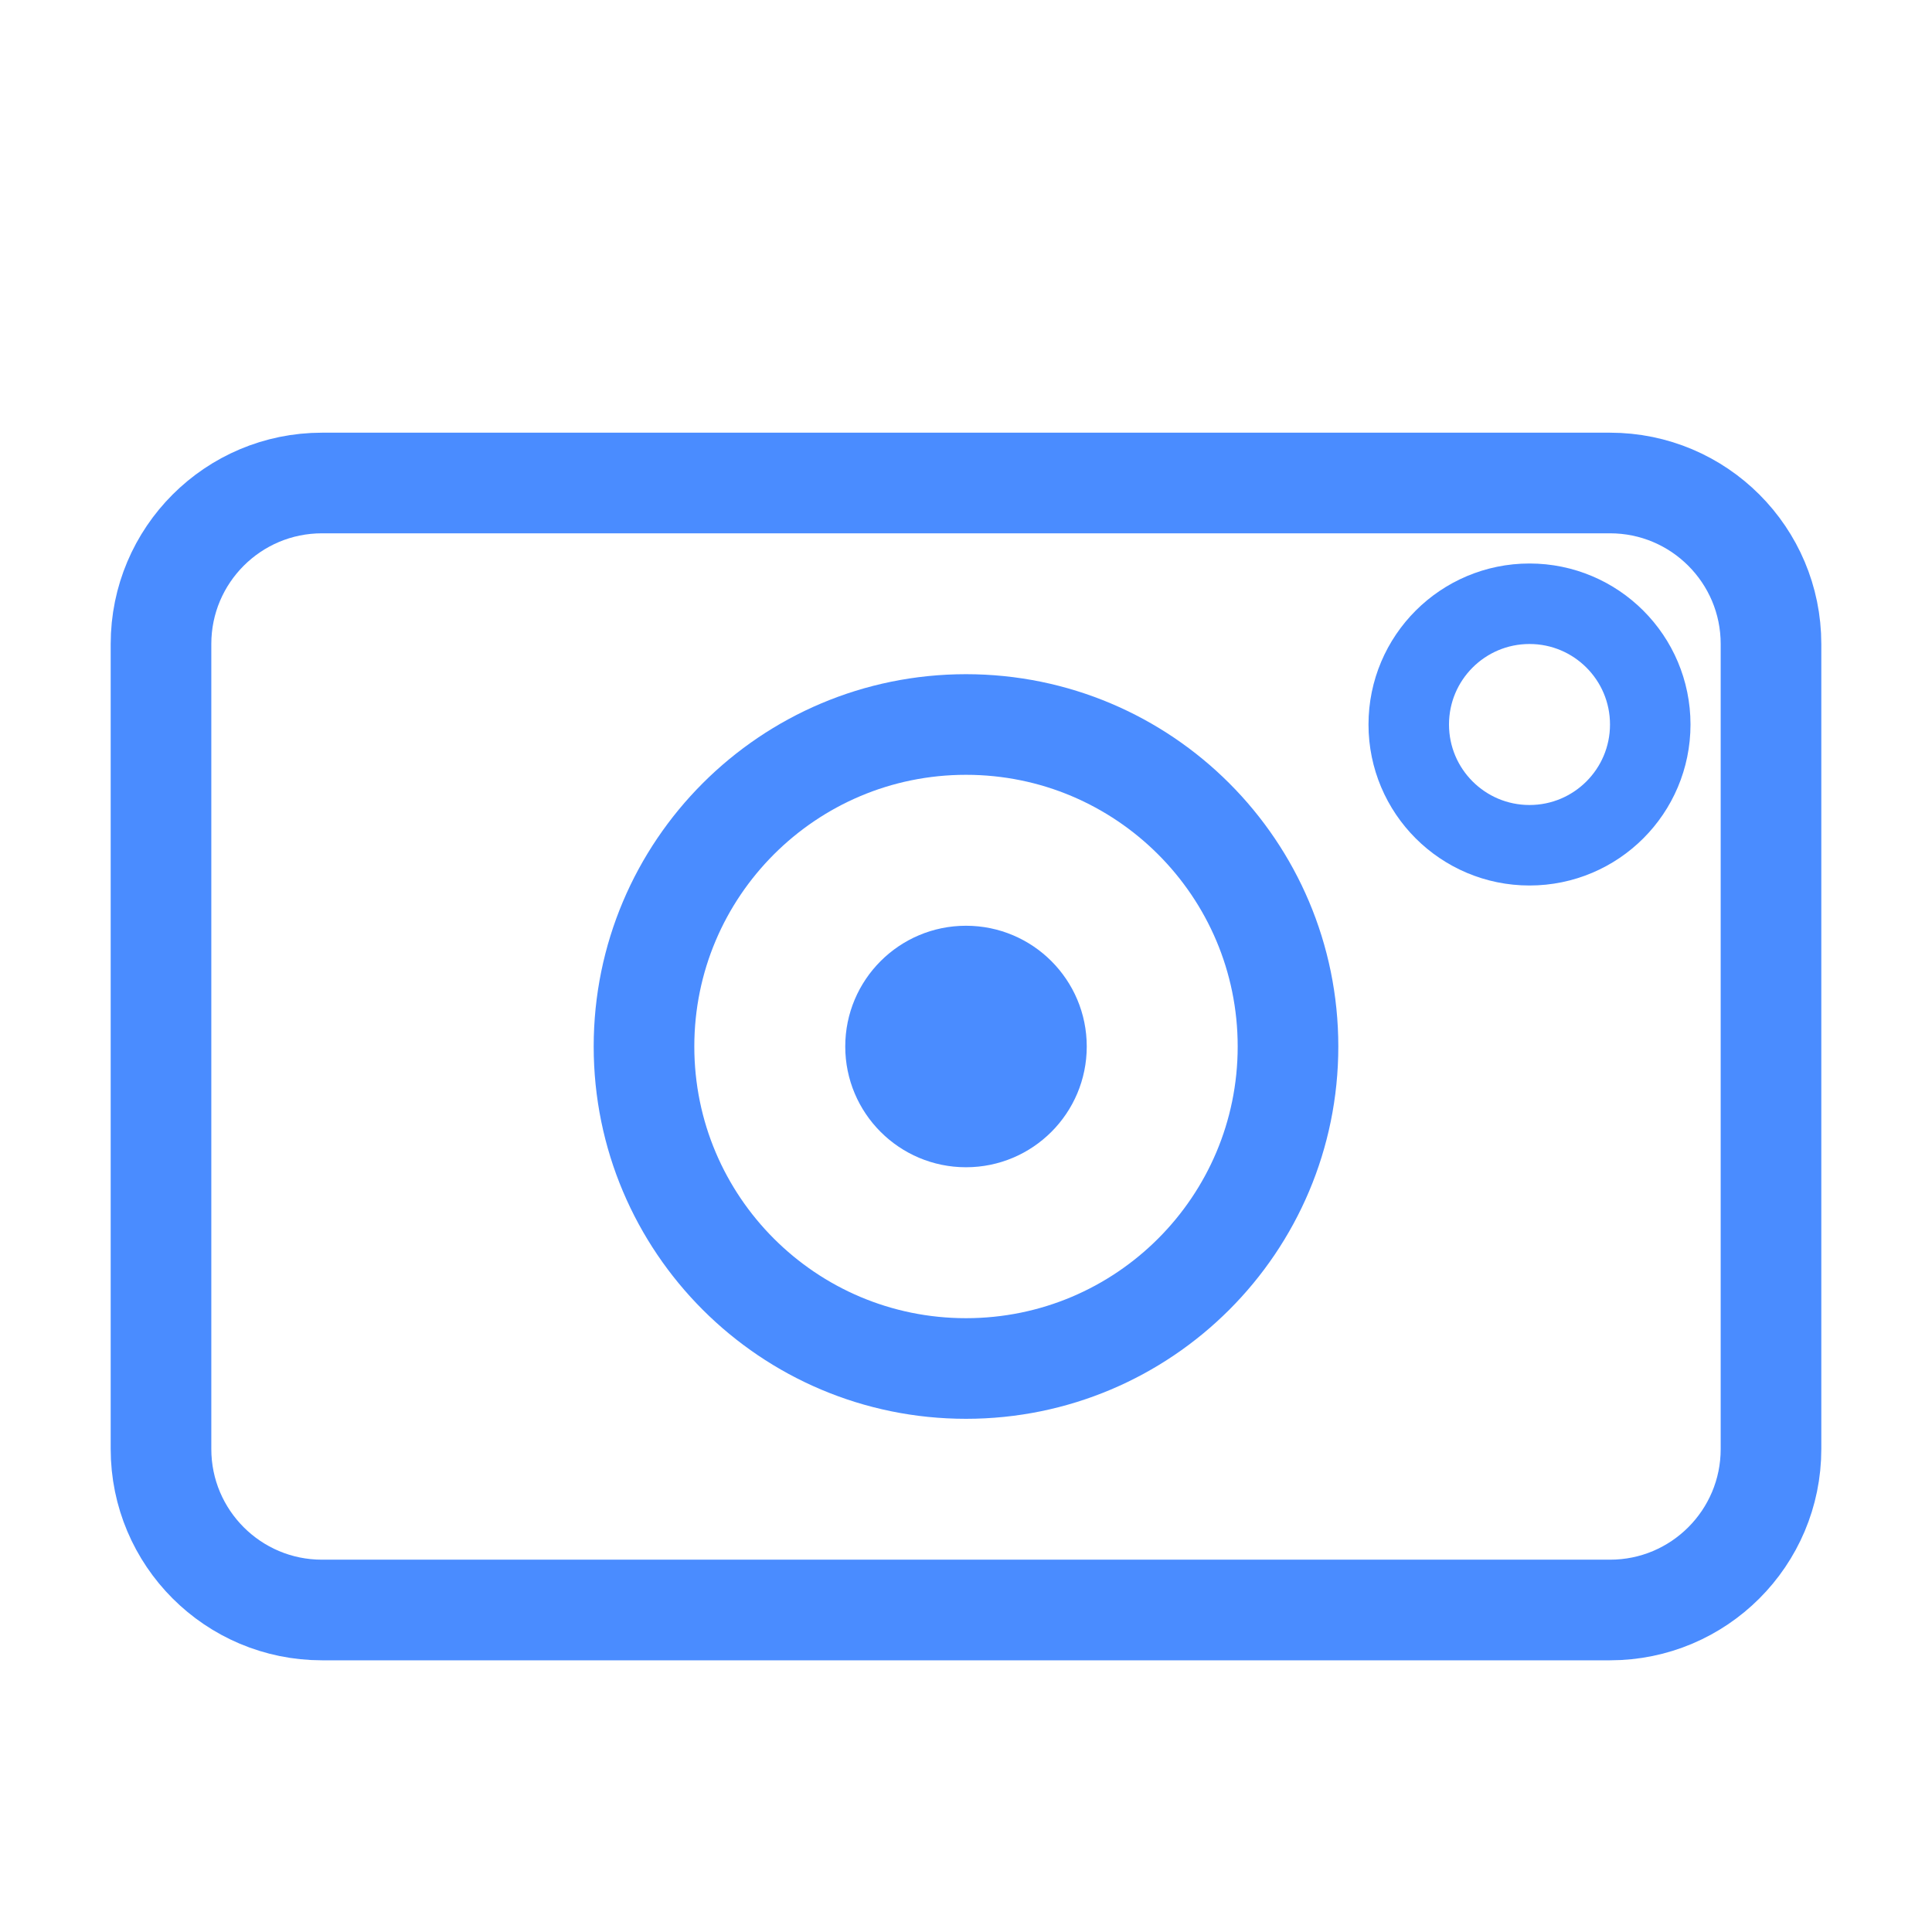
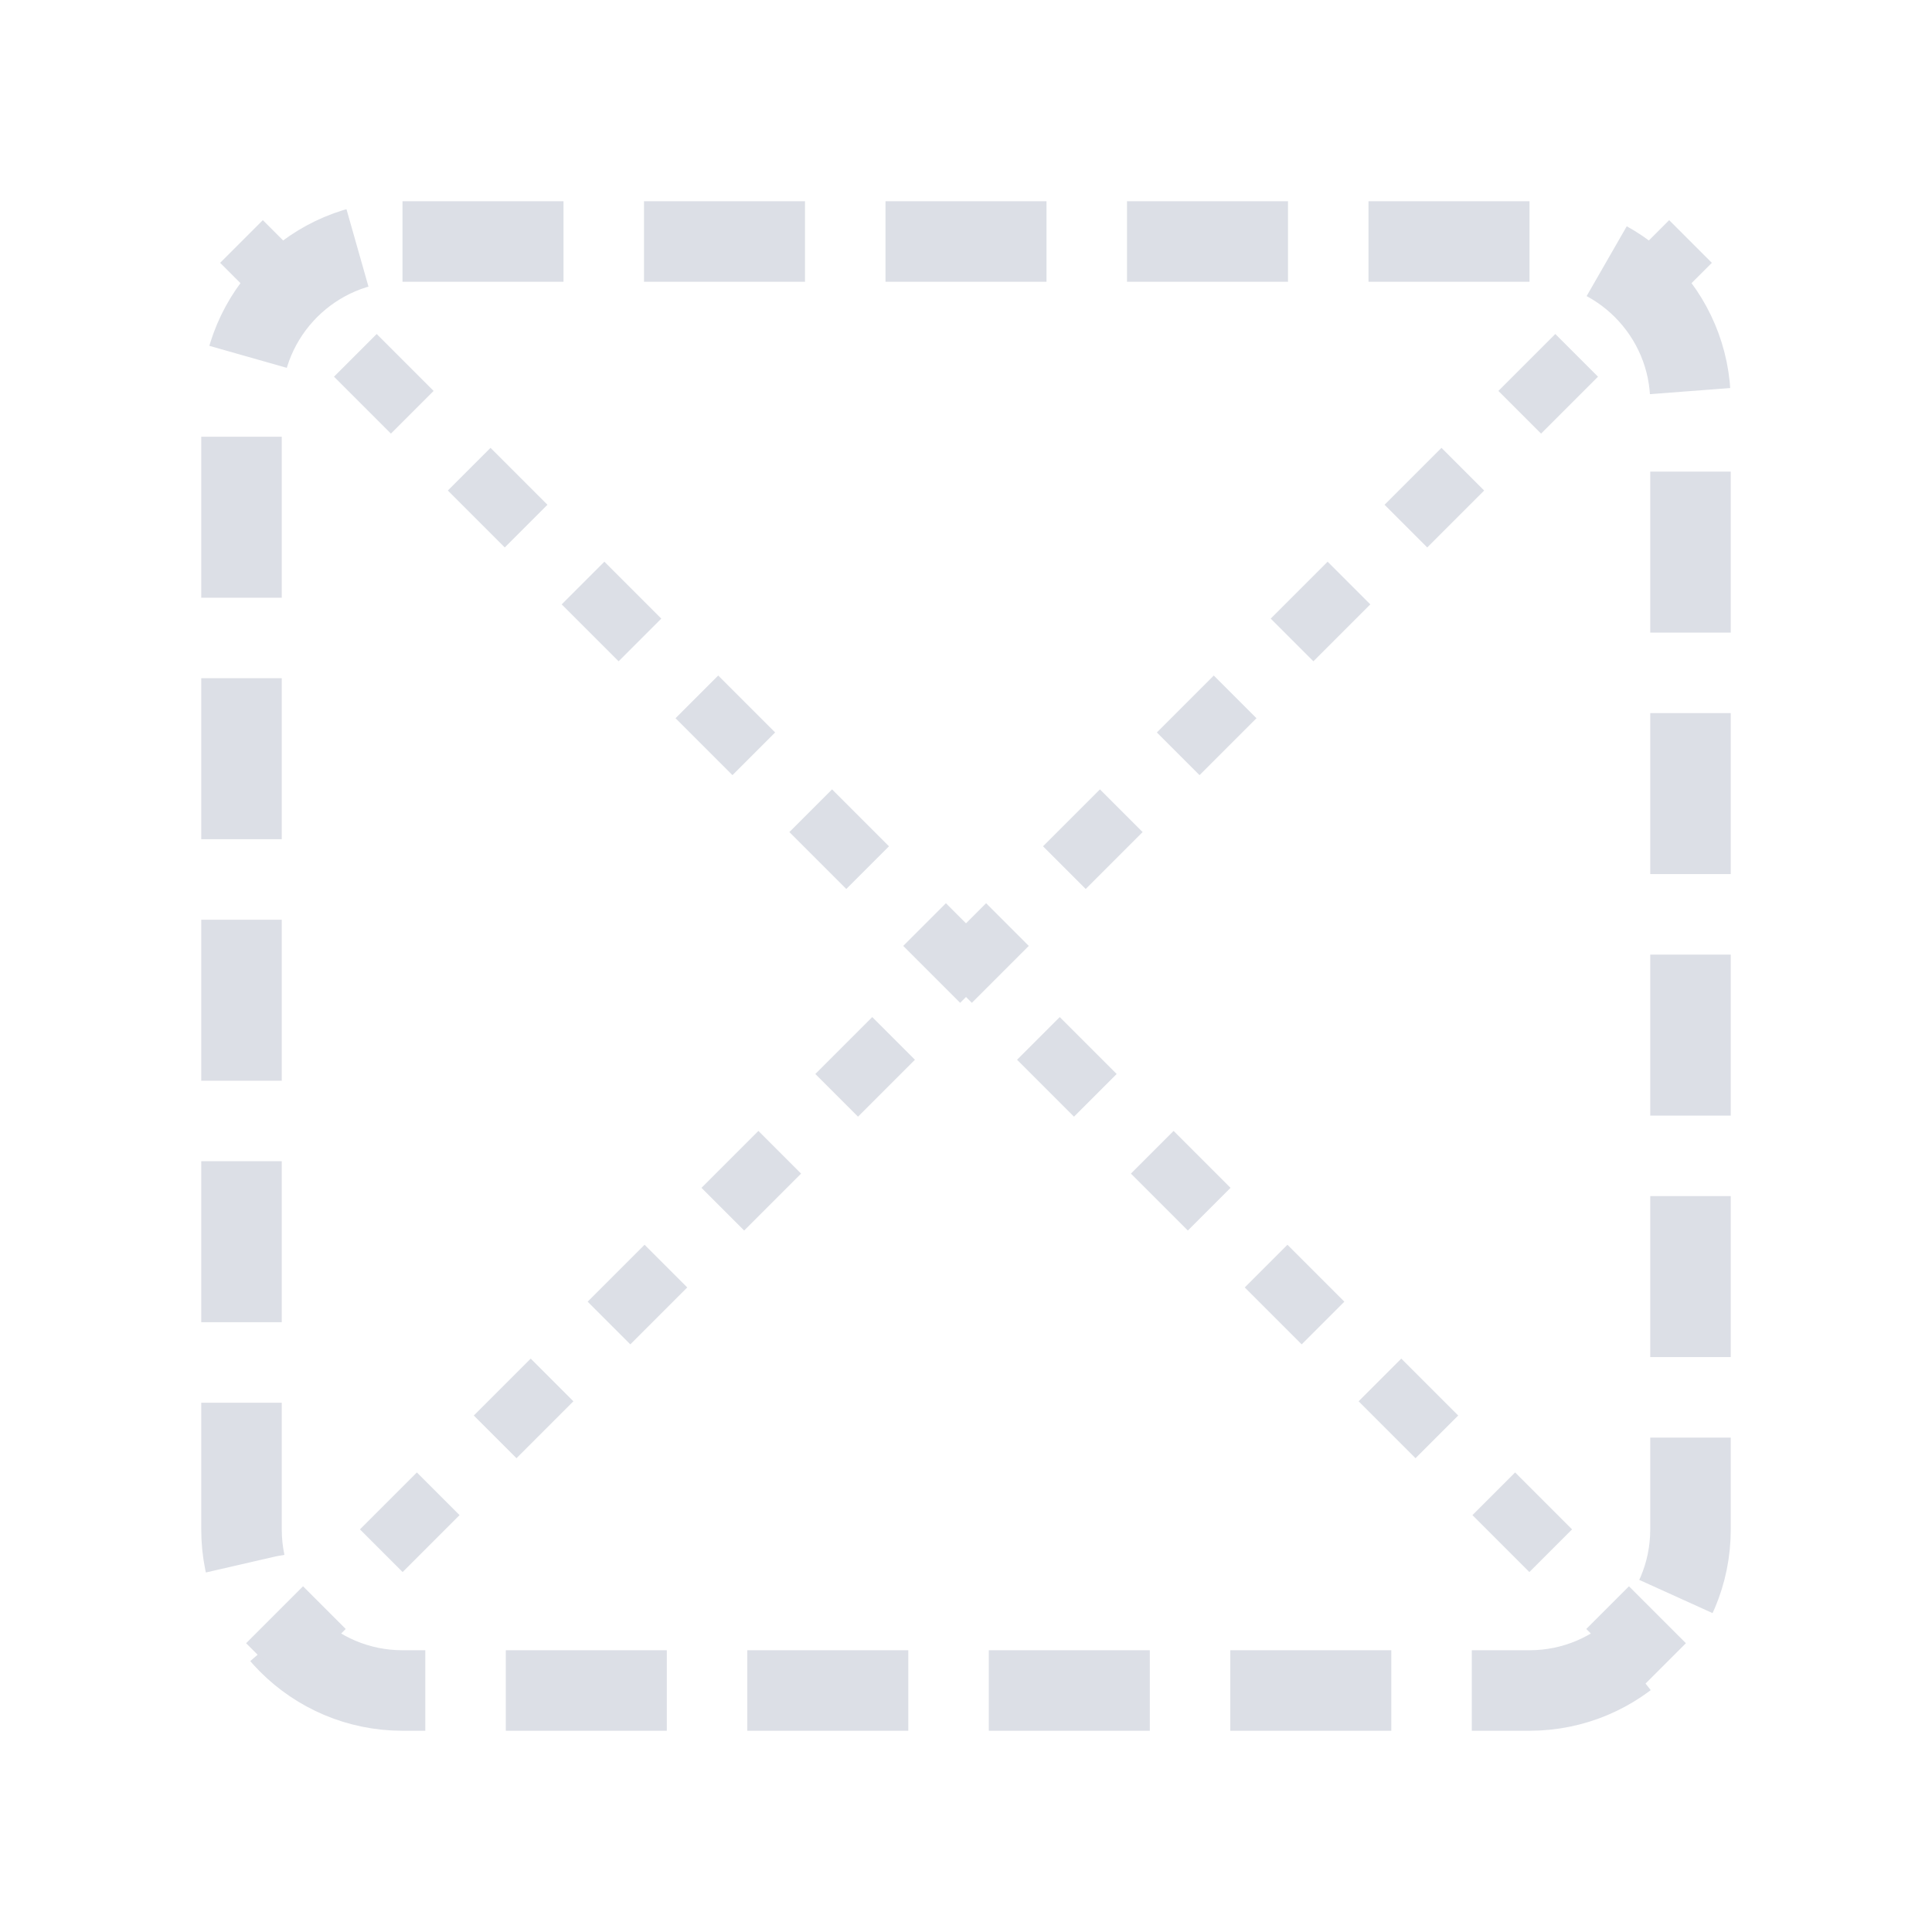
<svg xmlns="http://www.w3.org/2000/svg" viewBox="0 0 48 48" fill="none">
-   <rect x="4" y="12" width="40" height="28" rx="4" stroke="#4A8CFF" stroke-width="2.5" />
-   <circle cx="24" cy="26" r="8" stroke="#4A8CFF" stroke-width="2.5" />
-   <circle cx="24" cy="26" r="3" fill="#4A8CFF" />
-   <circle cx="38" cy="18" r="3" stroke="#4A8CFF" stroke-width="2" />
+   <rect x="6" y="6" width="36" height="36" rx="4" stroke="#DCDFE6" stroke-width="2" stroke-dasharray="4 2" />
+   <path d="M6 6l36 36" stroke="#DCDFE6" stroke-width="1.5" stroke-dasharray="2 2" />
+   <path d="M42 6L6 42" stroke="#DCDFE6" stroke-width="1.5" stroke-dasharray="2 2" />
</svg>
